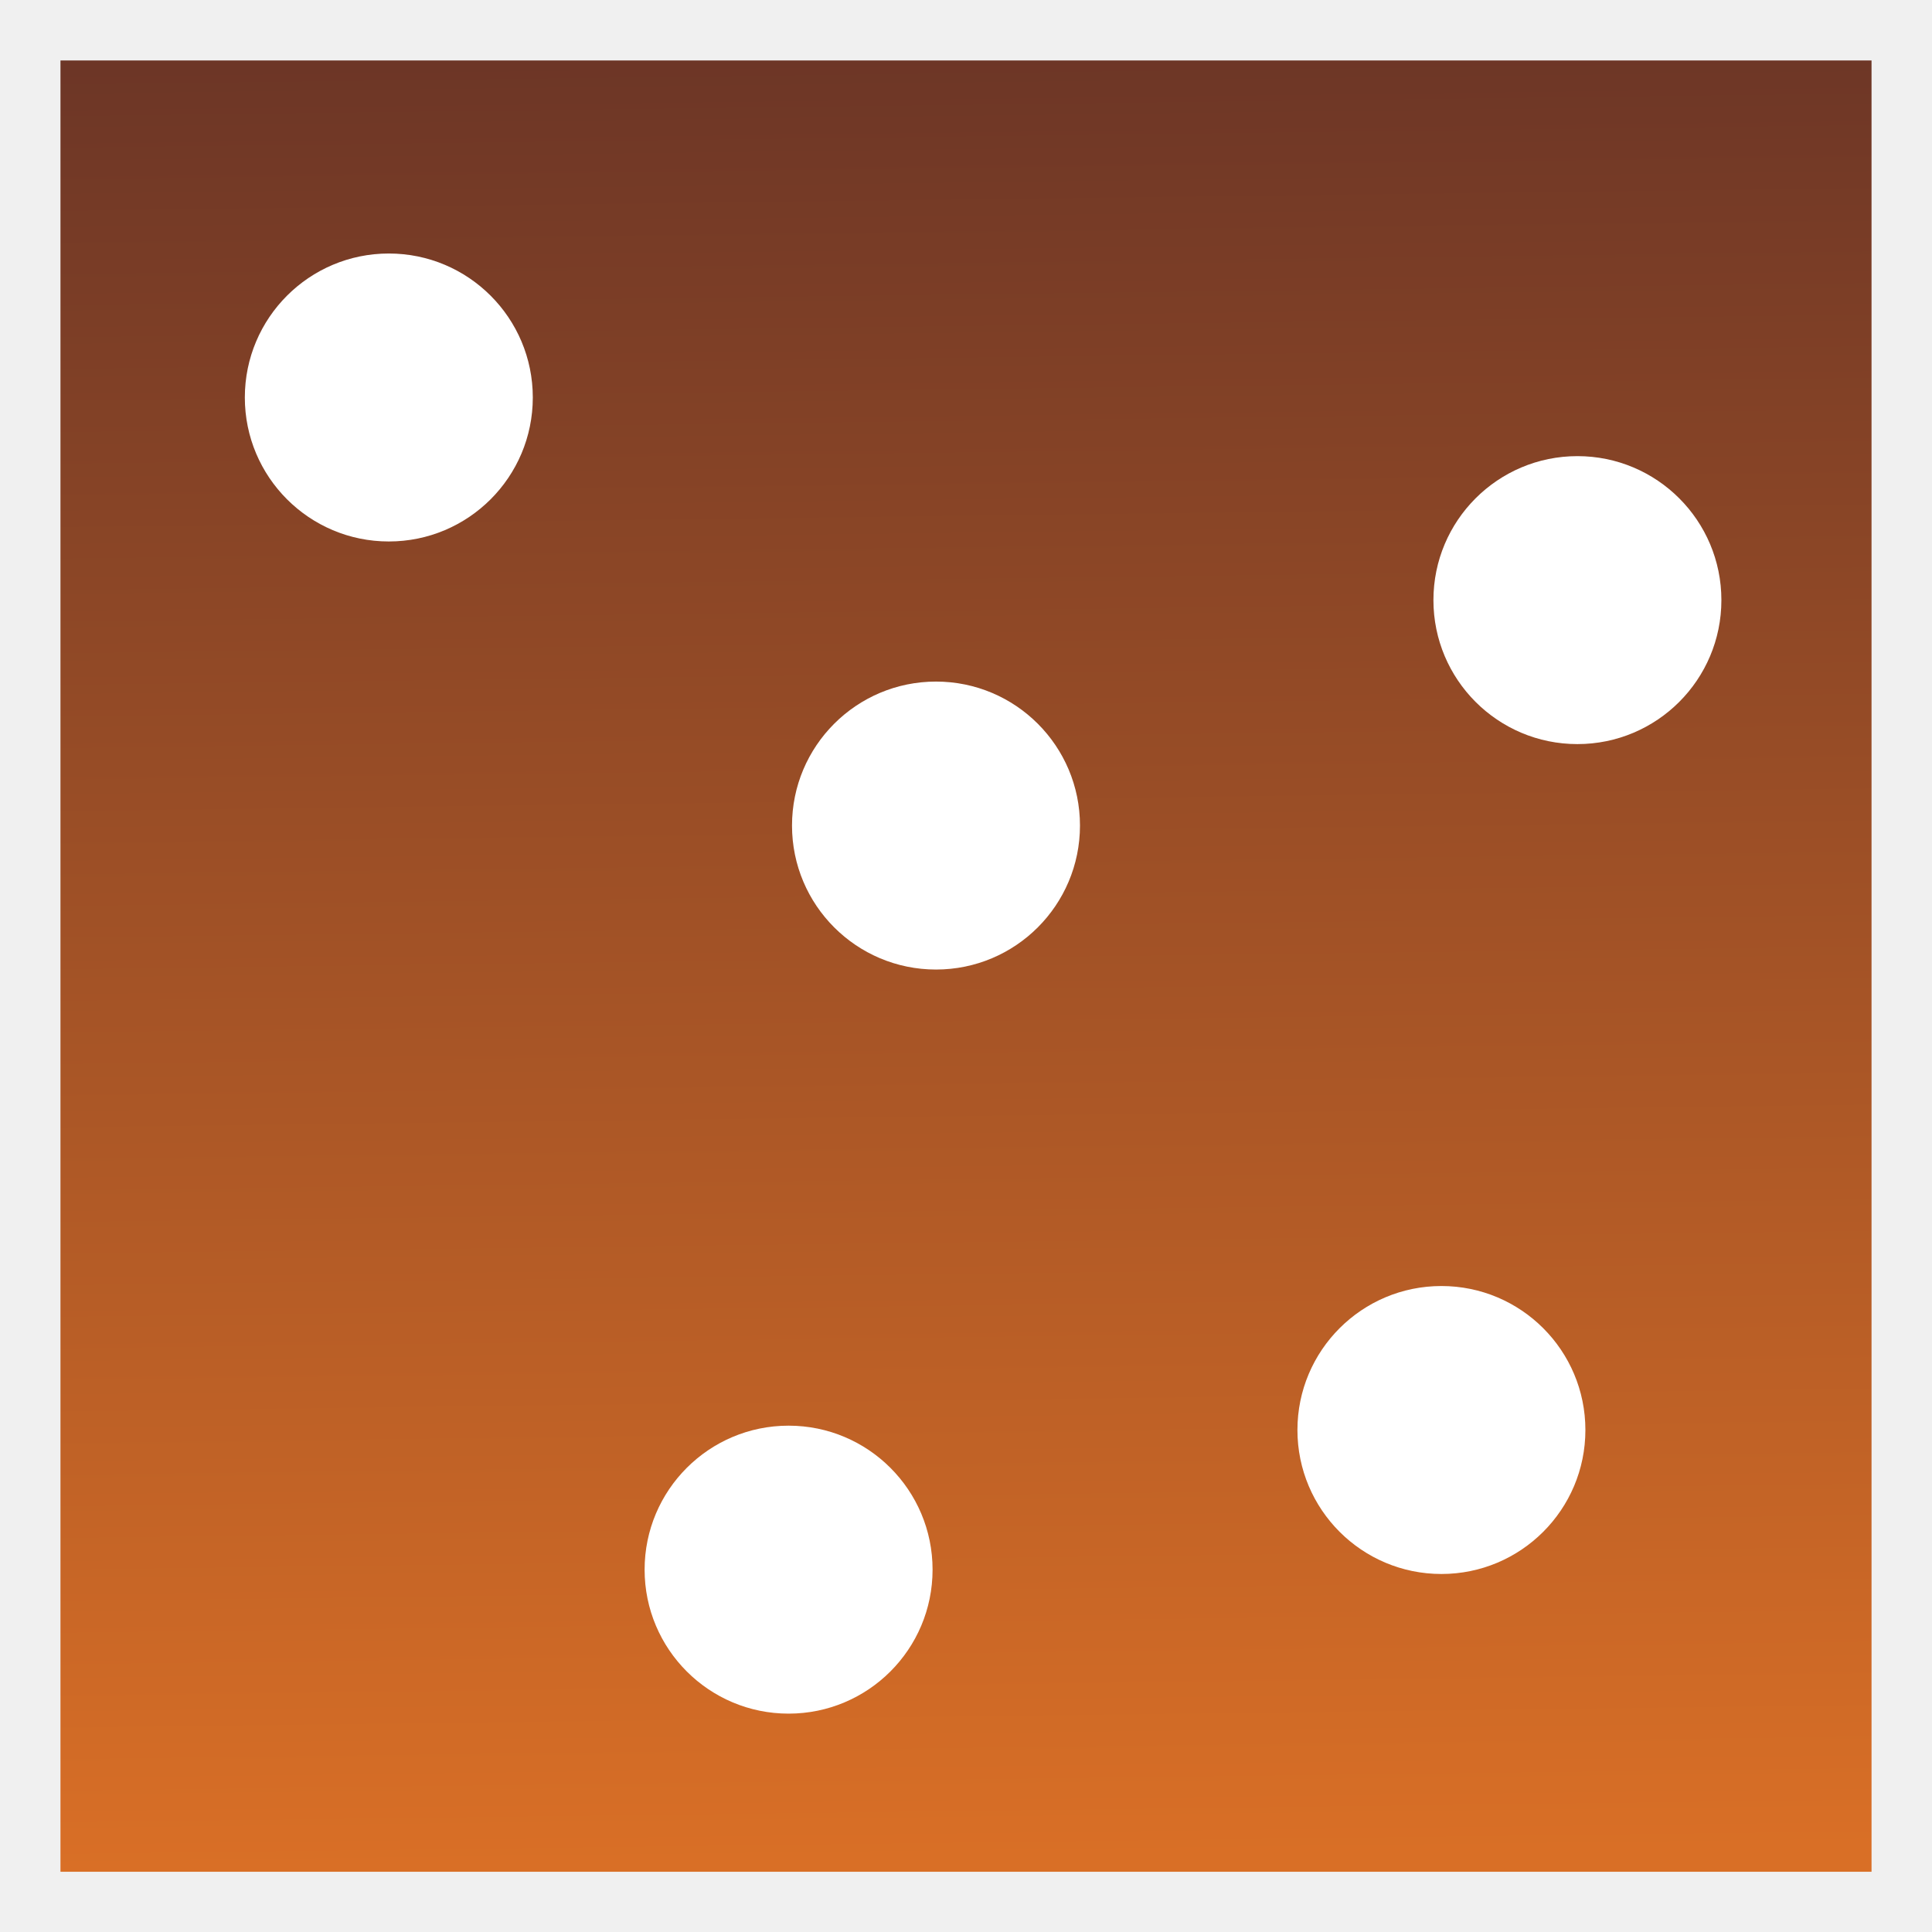
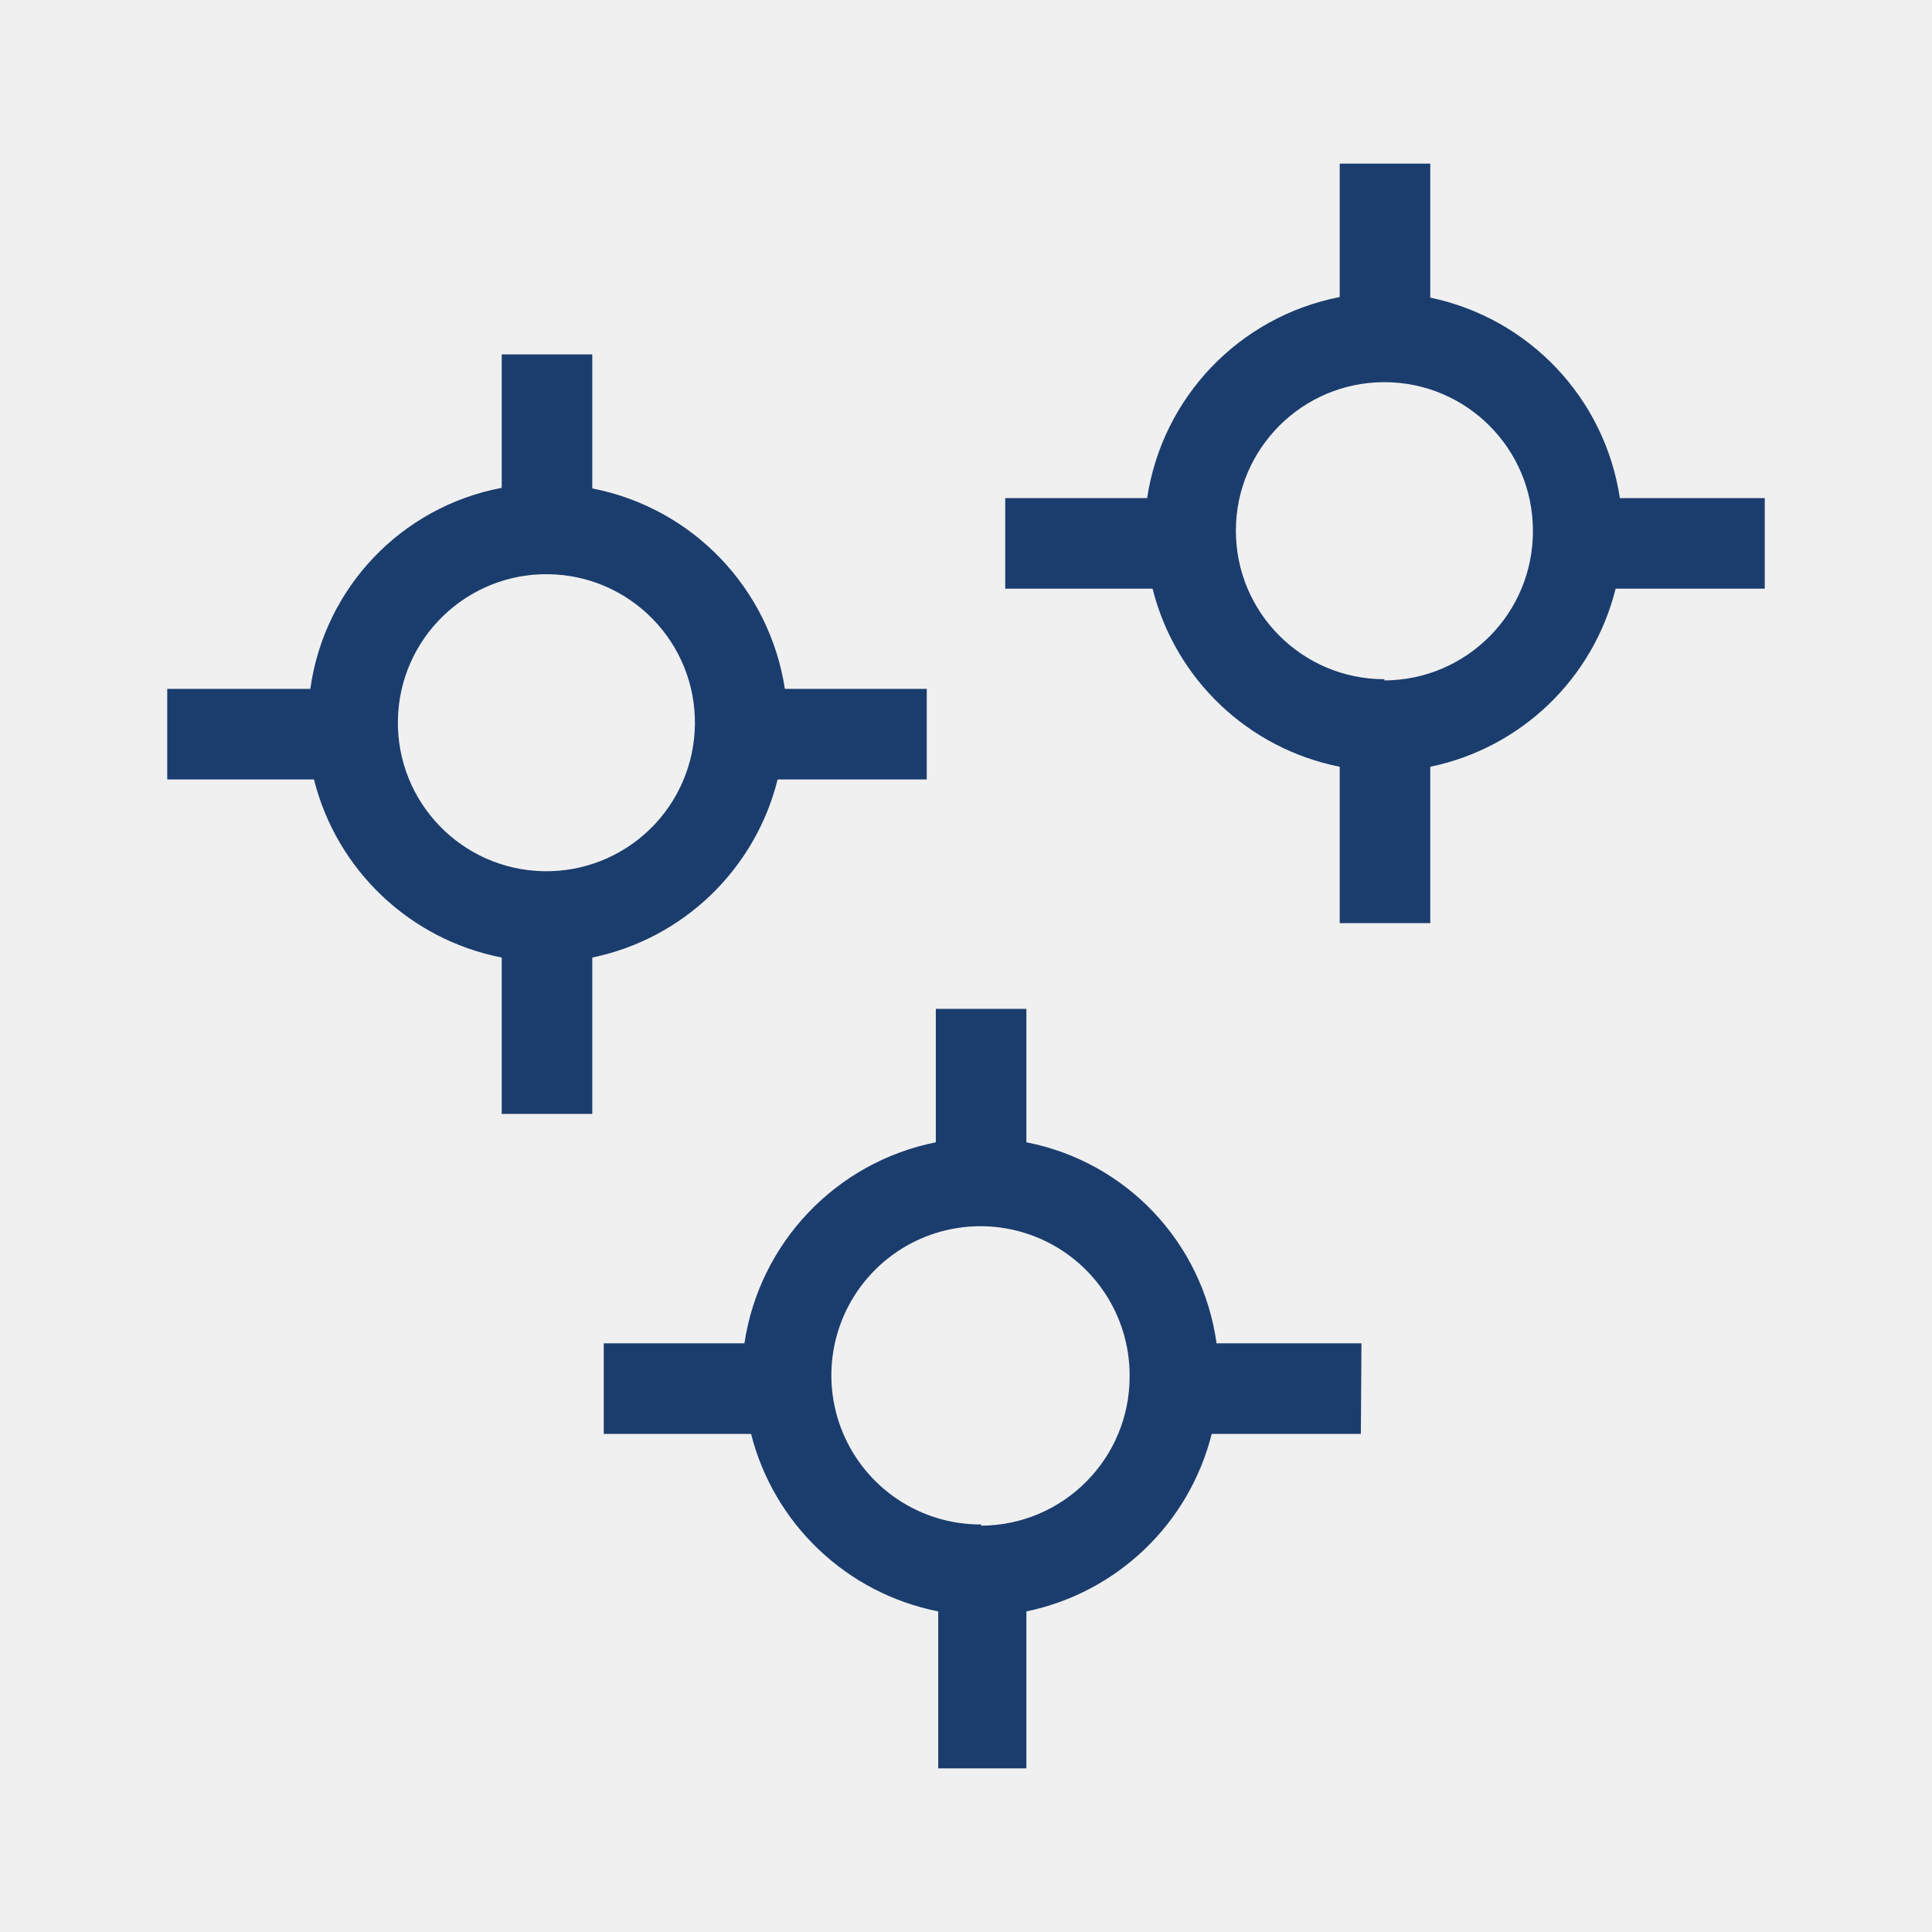
- <svg xmlns="http://www.w3.org/2000/svg" xmlns:xlink="http://www.w3.org/1999/xlink" id="svg8" version="1.1" viewBox="0 0 8.467 8.467" height="32" width="32">
-   <defs id="defs2">
-     <linearGradient id="linearGradient899">
-       <stop style="stop-color:#d96f26;stop-opacity:1" offset="0" id="stop895" />
-       <stop style="stop-color:#6d3626;stop-opacity:1" offset="1" id="stop897" />
-     </linearGradient>
-     <linearGradient id="linearGradient855">
-       <stop style="stop-color:#1294ca;stop-opacity:1" offset="0" id="stop882" />
-       <stop style="stop-color:#1a4374;stop-opacity:1" offset="1" id="stop884" />
-     </linearGradient>
-     <linearGradient id="linearGradient855-7">
-       <stop id="stop851" offset="0" style="stop-color:#1294ca;stop-opacity:1" />
-       <stop id="stop853" offset="1" style="stop-color:#1a4374;stop-opacity:1" />
-     </linearGradient>
-     <linearGradient gradientUnits="userSpaceOnUse" y2="295.232" x2="4.132" y1="290.104" x1="4.116" id="linearGradient857" xlink:href="#linearGradient855-7" />
-     <linearGradient gradientTransform="translate(8.291853,-7.677641)" y2="295.232" x2="4.132" y1="290.104" x1="4.116" gradientUnits="userSpaceOnUse" id="linearGradient818" xlink:href="#linearGradient855-7" />
-     <linearGradient gradientTransform="matrix(14.76626,0,0,14.98558,-176.9356,-4469.715)" gradientUnits="userSpaceOnUse" y2="300.315" x2="13.067" y1="298.406" x1="13.028" id="linearGradient856" xlink:href="#linearGradient855-7" />
-     <linearGradient xlink:href="#linearGradient899" id="linearGradient893" x1="4.319" y1="8.144" x2="4.22" y2="0.251" gradientUnits="userSpaceOnUse" />
+ <svg xmlns="http://www.w3.org/2000/svg" viewBox="0 0 32 32">
+   <defs>
+     <style>
+       .a {
+         fill: #1b3d6e;
+       }
+     </style>
  </defs>
-   <rect style="opacity:1;fill:url(#linearGradient893);fill-opacity:1;stroke:#d59216;stroke-width:0;stroke-linecap:butt;stroke-linejoin:round;stroke-miterlimit:4;stroke-dasharray:none;stroke-dashoffset:0;stroke-opacity:1" id="rect843" width="7.937" height="7.938" x="0.265" y="0.265" />
-   <g aria-label="@" style="font-style:normal;font-weight:normal;font-size:5.87px;line-height:1.25;font-family:sans-serif;letter-spacing:0px;word-spacing:0px;fill:#ffffff;fill-opacity:1;stroke:none;stroke-width:0.147" id="text847" />
-   <circle r="0.631" cy="3.618" cx="4.102" id="path928-11-8" style="font-style:normal;font-weight:normal;font-size:medium;line-height:1.25;font-family:sans-serif;letter-spacing:0px;word-spacing:0px;opacity:1;fill:#ffffff;fill-opacity:1;stroke:#d59216;stroke-width:0;stroke-linecap:butt;stroke-linejoin:round;stroke-miterlimit:4;stroke-dasharray:none;stroke-dashoffset:0;stroke-opacity:1" />
-   <circle r="0.631" cy="2.63" cx="6.913" id="path928-1-70-5" style="font-style:normal;font-weight:normal;font-size:5.87px;line-height:1.25;font-family:sans-serif;letter-spacing:0px;word-spacing:0px;opacity:1;fill:#ffffff;fill-opacity:1;stroke:#d59216;stroke-width:0;stroke-linecap:butt;stroke-linejoin:round;stroke-miterlimit:4;stroke-dasharray:none;stroke-dashoffset:0;stroke-opacity:1" />
-   <circle r="0.631" cy="1.742" cx="1.704" id="path928-1-7-4-1" style="font-style:normal;font-weight:normal;font-size:5.87px;line-height:1.25;font-family:sans-serif;letter-spacing:0px;word-spacing:0px;opacity:1;fill:#ffffff;fill-opacity:1;stroke:#d59216;stroke-width:0;stroke-linecap:butt;stroke-linejoin:round;stroke-miterlimit:4;stroke-dasharray:none;stroke-dashoffset:0;stroke-opacity:1" />
-   <circle r="0.631" cy="6.267" cx="6.317" id="path928-11-8-9" style="font-style:normal;font-weight:normal;font-size:medium;line-height:1.25;font-family:sans-serif;letter-spacing:0px;word-spacing:0px;opacity:1;fill:#ffffff;fill-opacity:1;stroke:#d59216;stroke-width:0;stroke-linecap:butt;stroke-linejoin:round;stroke-miterlimit:4;stroke-dasharray:none;stroke-dashoffset:0;stroke-opacity:1" />
-   <circle r="0.631" cy="6.879" cx="3.456" id="path928-11-8-4" style="font-style:normal;font-weight:normal;font-size:medium;line-height:1.25;font-family:sans-serif;letter-spacing:0px;word-spacing:0px;opacity:1;fill:#ffffff;fill-opacity:1;stroke:#d59216;stroke-width:0;stroke-linecap:butt;stroke-linejoin:round;stroke-miterlimit:4;stroke-dasharray:none;stroke-dashoffset:0;stroke-opacity:1" />
+   <path class="a" d="M15.35,11.41H13A4,4,0,0,0,9.81,8.09V5.87H8.31V8.08a3.94,3.94,0,0,0-3.17,3.33H2.77v1.5H5.2a4,4,0,0,0,3.11,2.95v2.59h1.5V15.86a4,4,0,0,0,3.07-2.95h2.47ZM9,14.43A2.46,2.46,0,1,1,11.51,12,2.46,2.46,0,0,1,9,14.43Z" />
+   <path class="a" d="M22.55,22.25h-2.4A3.94,3.94,0,0,0,17,18.92V16.71h-1.5v2.21a4,4,0,0,0-3.17,3.33H10v1.5h2.44a4,4,0,0,0,3.1,2.94v2.6H17v-2.6a4,4,0,0,0,3.07-2.94h2.47Zm-6.3,3a2.47,2.47,0,1,1,2.46-2.46A2.47,2.47,0,0,1,16.25,25.27Z" />
+   <path class="a" d="M29.23,8.25h-2.4a4,4,0,0,0-3.14-3.32V2.71h-1.5V4.92A4,4,0,0,0,19,8.25H16.65v1.5h2.44a4,4,0,0,0,3.1,2.95v2.59h1.5V12.7a4,4,0,0,0,3.07-2.95h2.47Zm-6.3,3a2.46,2.46,0,1,1,2.46-2.46A2.47,2.47,0,0,1,22.93,11.27Z" />
</svg>
